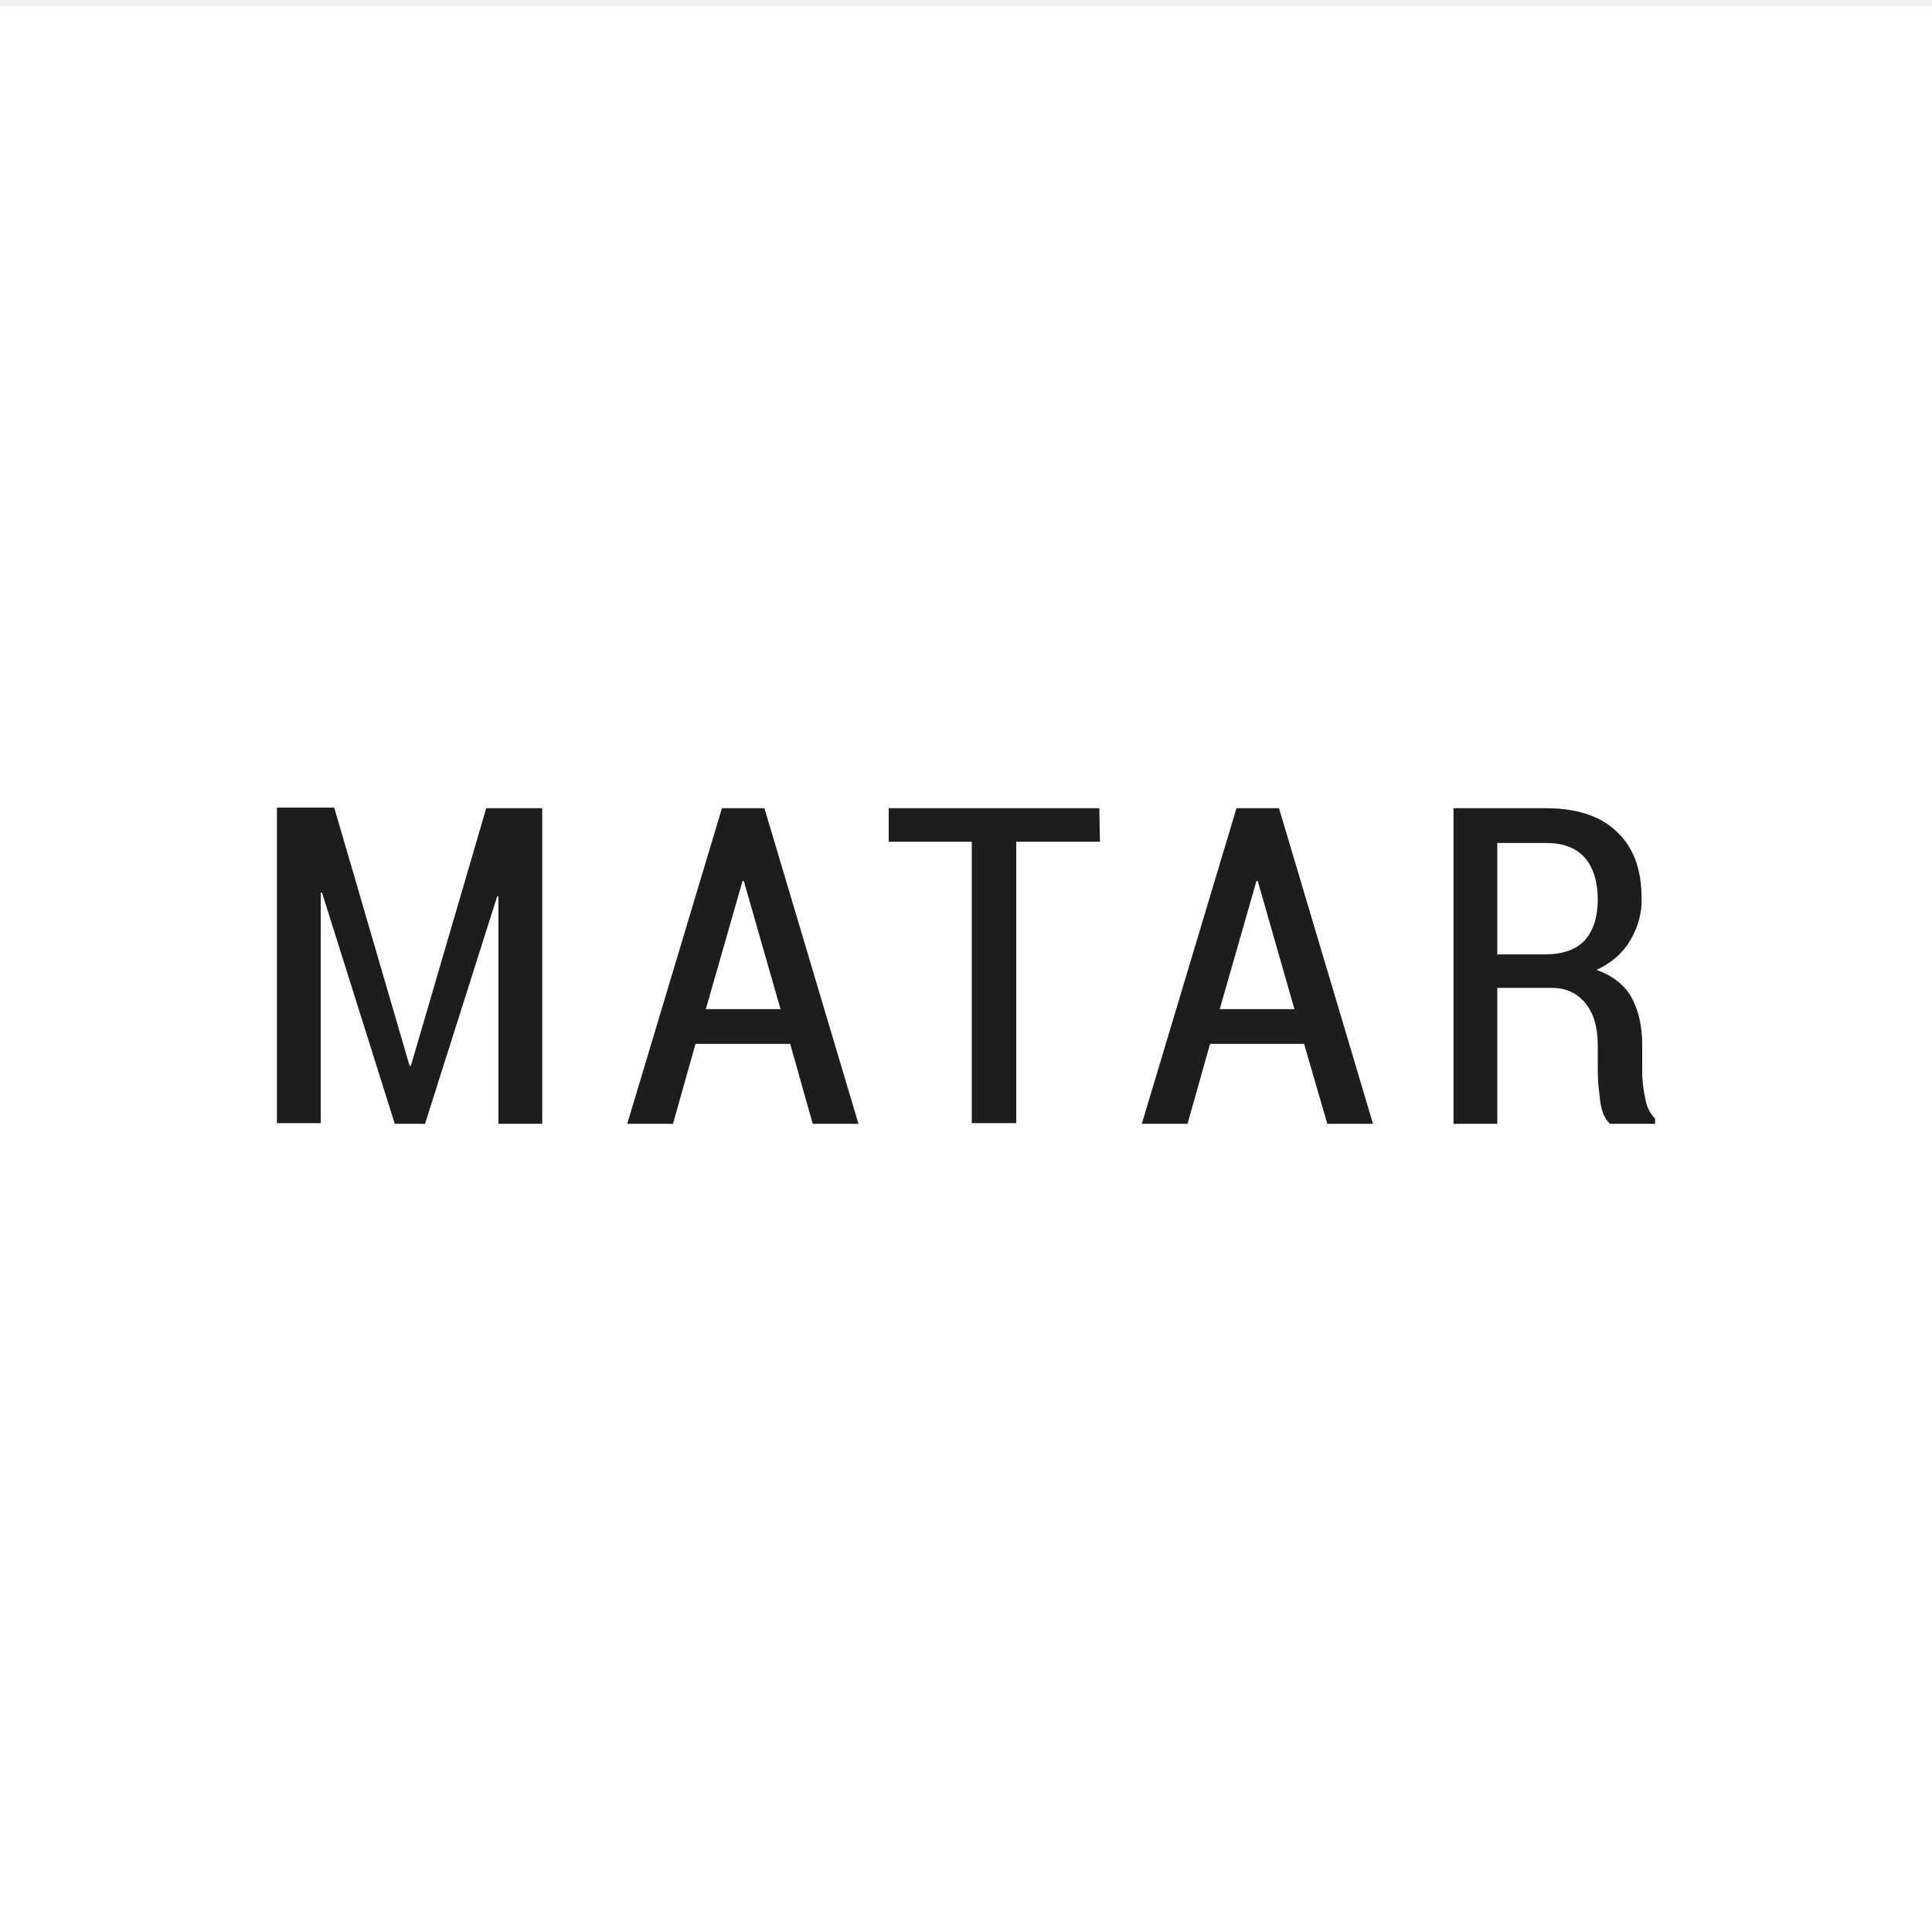
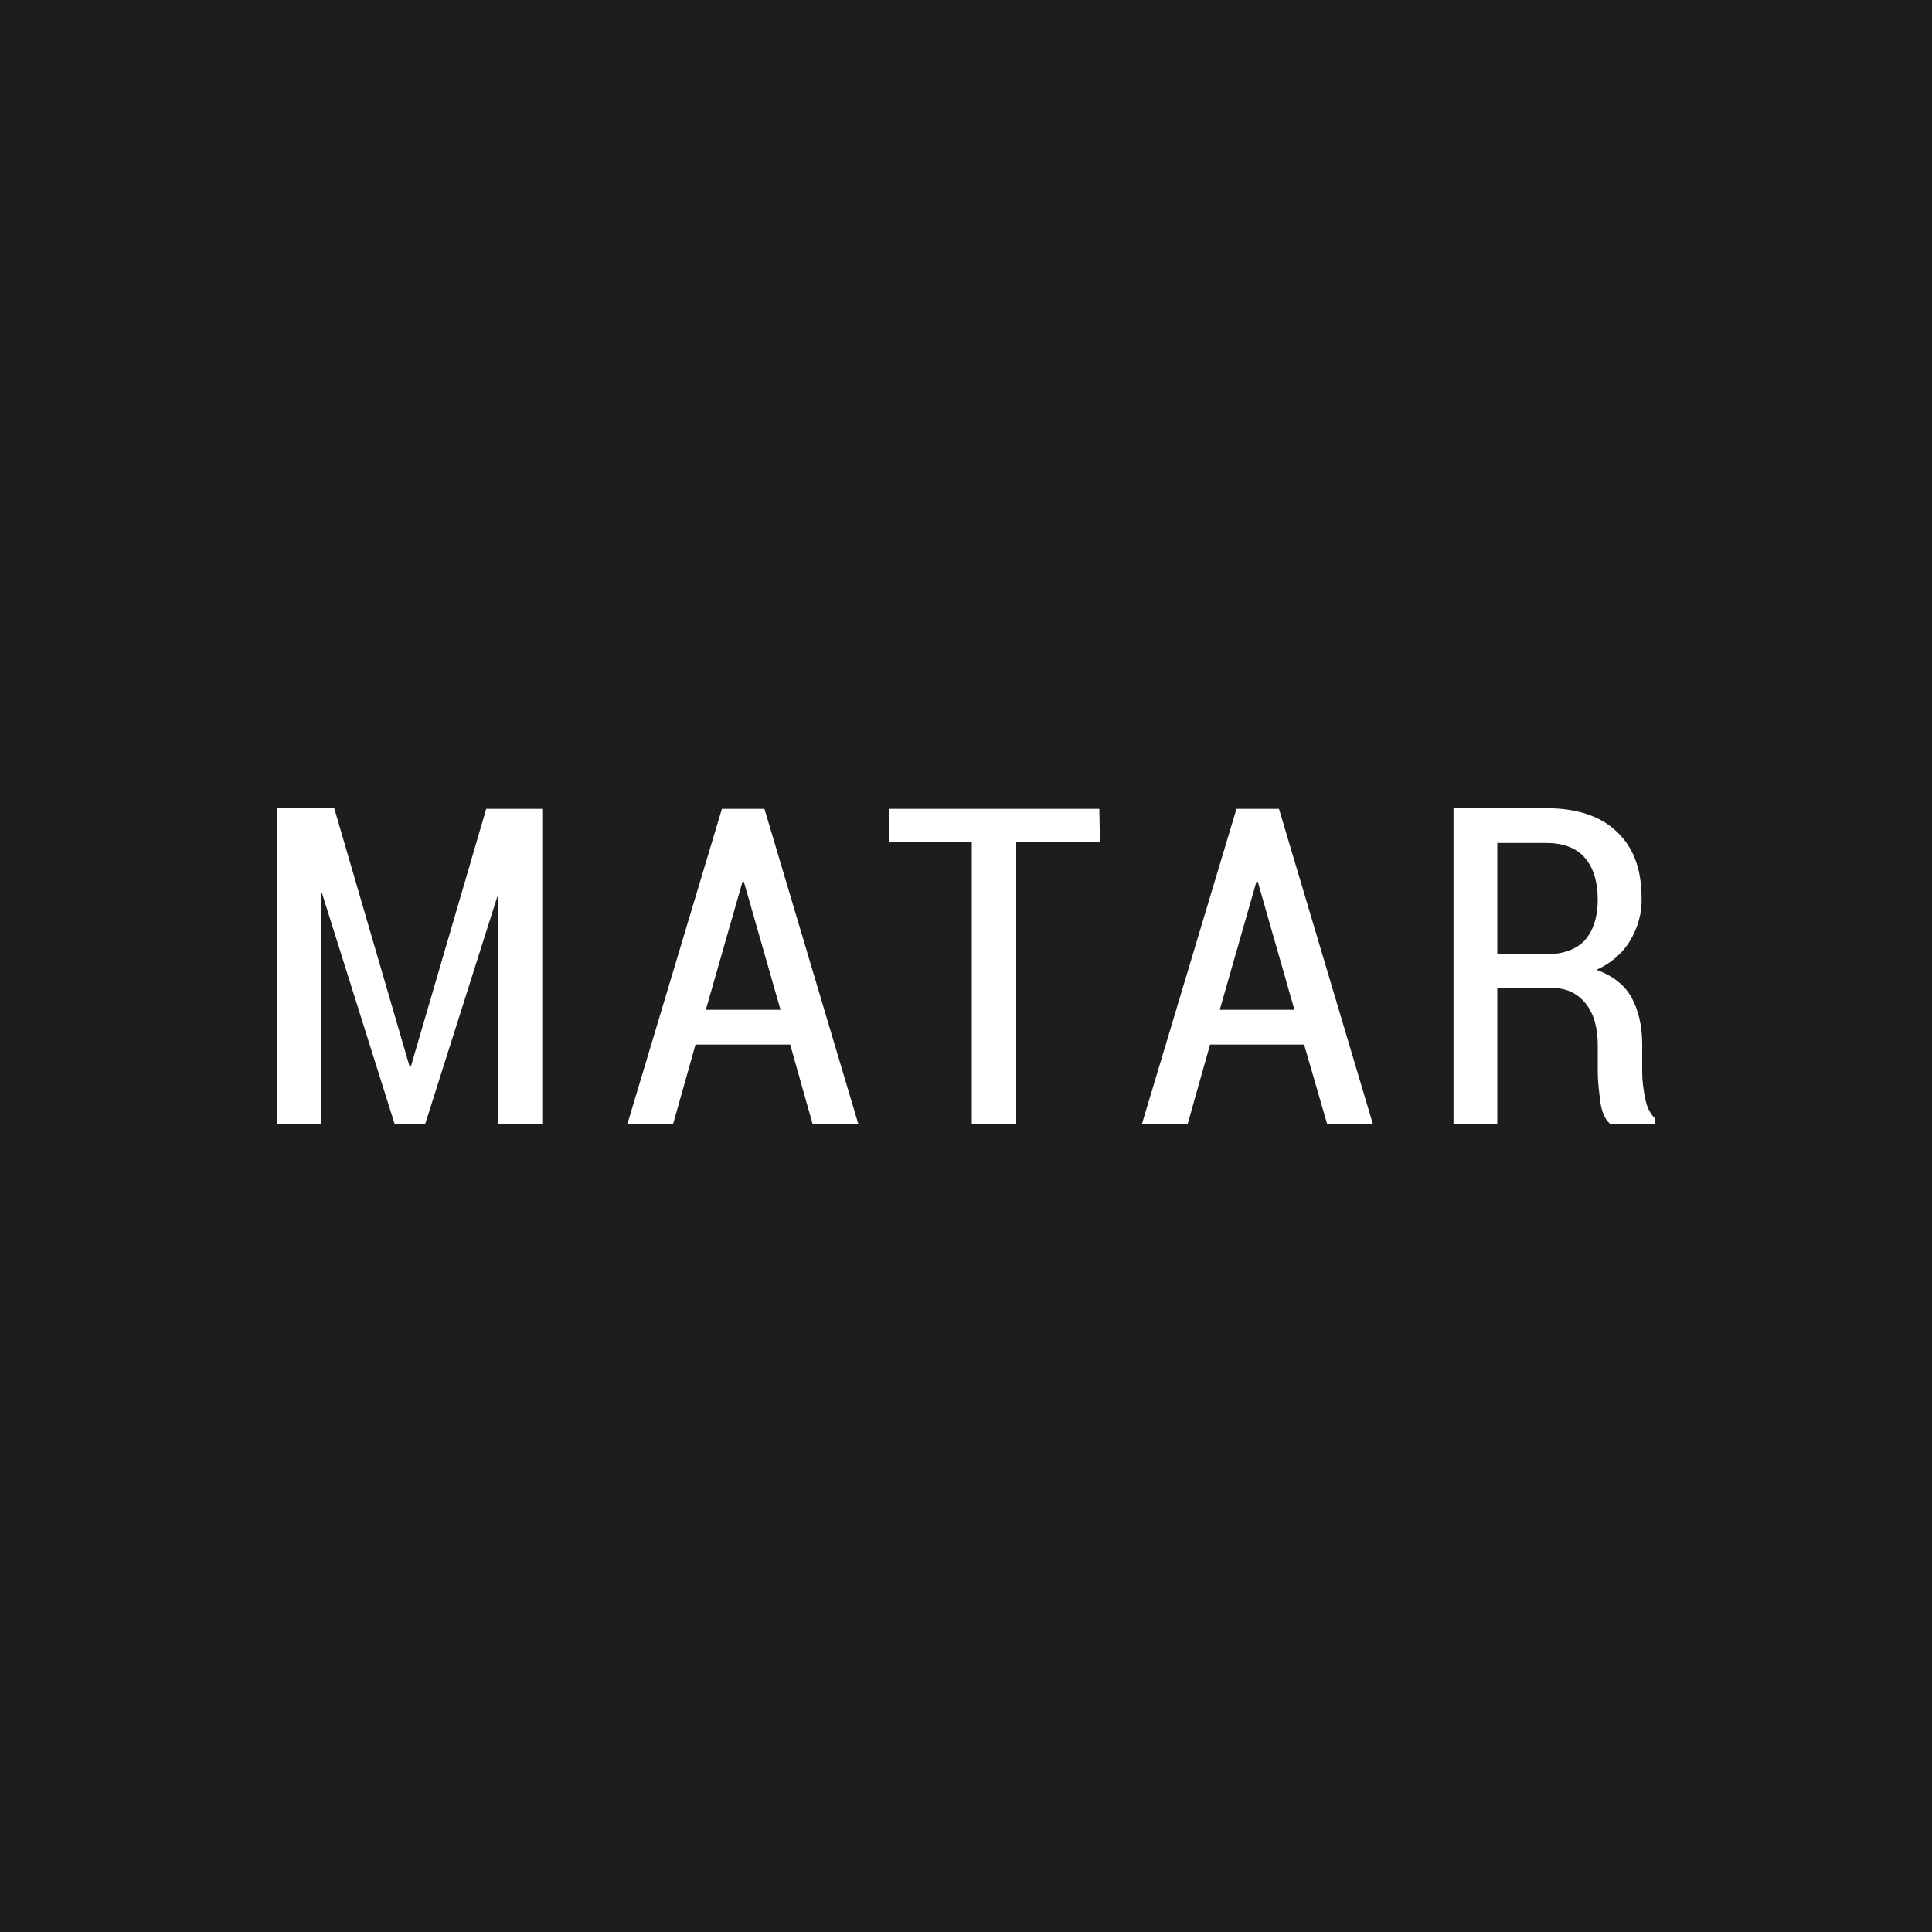
<svg xmlns="http://www.w3.org/2000/svg" version="1.1" id="Ebene_1" x="0px" y="0px" viewBox="0 0 300 300" style="enable-background:new 0 0 300 300;" xml:space="preserve">
  <style type="text/css">
	.st0{fill:#FFFFFF;}
	.st1{fill:#1D1D1B;stroke:#000000;stroke-miterlimit:10;}
	.st2{fill:#1D1D1B;}
</style>
-   <path class="st0" d="M-26.6-467.9h0.4l25.6-87h19v106.6H3.6v-76.8l-0.4-0.1l-24.5,76.9h-10.2l-24.8-78.1l-0.4,0.1v78h-14.8v-106.6  h19.5L-26.6-467.9z" />
-   <path class="st0" d="M101.9-475.1H70l-7.7,27H46.9l32-106.6h14.4L125-448.1h-15.5L101.9-475.1z M73.4-486.9h25.2l-12.3-43.4h-0.4  L73.4-486.9z" />
-   <path class="st0" d="M206.6-543.5h-28.3v95.2h-14.9v-95.2h-28v-11.4h71.3L206.6-543.5L206.6-543.5z" />
-   <path class="st0" d="M275.7-475.1h-31.9l-7.7,27h-15.5l32-106.6h14.4l31.7,106.6h-15.5L275.7-475.1z M247.2-486.9h25.2l-12.3-43.4  h-0.4L247.2-486.9z" />
-   <path class="st0" d="M340.9-494.1v45.9H326v-106.6h31.4c10.3,0,18.2,2.6,23.8,7.8c5.6,5.2,8.4,12.7,8.4,22.5  c0.1,5.1-1.2,10.2-3.9,14.6c-2.7,4.3-6.6,7.6-11.2,9.7c5.5,1.9,9.4,4.9,11.8,9.2c2.4,4.3,3.6,9.6,3.6,16v9.3c0,3.1,0.3,6.2,1,9.2  c0.5,2.5,1.6,4.8,3.4,6.6v1.7h-15.3c-1.7-1.6-2.7-4.1-3.3-7.4c-0.5-3.4-0.8-6.8-0.8-10.2v-9c0-6-1.4-10.7-4.1-14.1  s-6.6-5.2-11.5-5.2L340.9-494.1L340.9-494.1z M340.9-505.5h15.8c6.2,0,10.7-1.6,13.6-4.9c2.9-3.2,4.4-7.8,4.4-13.8  c0-6.1-1.4-10.8-4.3-14.2c-2.9-3.4-7.2-5.1-13-5h-16.5L340.9-505.5L340.9-505.5z" />
-   <rect x="-92.5" y="-365.5" class="st1" width="508" height="145" />
+   <path class="st0" d="M-354-467.9h0.4l25.6-87h19v106.6h-14.8v-76.8l-0.4-0.1l-24.5,76.9h-10.2l-24.8-78.1l-0.4,0.1v78h-14.8v-106.6  h19.5L-354-467.9z" />
+   <path class="st0" d="M-225.5-475.1h-31.9l-7.7,27h-15.4l32-106.6h14.4l31.7,106.6h-15.5L-225.5-475.1z M-254-486.9h25.2l-12.3-43.4  h-0.4L-254-486.9z" />
+   <path class="st0" d="M-120.8-543.5h-28.3v95.2H-164v-95.2h-28v-11.4h71.3L-120.8-543.5L-120.8-543.5z" />
+   <path class="st0" d="M-51.7-475.1h-31.9l-7.7,27h-15.5l32-106.6h14.4l31.7,106.6h-15.5L-51.7-475.1z M-80.2-486.9H-55l-12.3-43.4  h-0.4L-80.2-486.9z" />
+   <path class="st0" d="M13.5-494.1v45.9H-1.4v-106.6H30c10.3,0,18.2,2.6,23.8,7.8c5.6,5.2,8.4,12.7,8.4,22.5  c0.1,5.1-1.2,10.2-3.9,14.6c-2.7,4.3-6.6,7.6-11.2,9.7c5.5,1.9,9.4,4.9,11.8,9.2c2.4,4.3,3.6,9.6,3.6,16v9.3c0,3.1,0.3,6.2,1,9.2  c0.5,2.5,1.6,4.8,3.4,6.6v1.7H51.6c-1.7-1.6-2.7-4.1-3.3-7.4c-0.5-3.4-0.8-6.8-0.8-10.2v-9c0-6-1.4-10.7-4.1-14.1s-6.6-5.2-11.5-5.2  L13.5-494.1L13.5-494.1z M13.5-505.5h15.8c6.2,0,10.7-1.6,13.6-4.9c2.9-3.2,4.4-7.8,4.4-13.8c0-6.1-1.4-10.8-4.3-14.2s-7.2-5.1-13-5  H13.5V-505.5L13.5-505.5z" />
+   <rect x="-419.9" y="-365.5" class="st1" width="508" height="145" />
  <g>
-     <path class="st0" d="M-26.5-259.4h0.4l25.6-87h19v106.6H3.7v-76.8l-0.4-0.1l-24.5,76.9h-10.2l-24.8-78.1l-0.4,0.1v78h-14.8v-106.6   H-52L-26.5-259.4z" />
-     <path class="st0" d="M101.9-266.6H70.1l-7.7,27H46.9l32-106.6h14.4l31.7,106.6h-15.5L101.9-266.6z M73.4-278.4h25.2l-12.3-43.4   h-0.4L73.4-278.4z" />
-     <path class="st0" d="M206.7-334.9h-28.3v95.2h-14.9v-95.2h-28v-11.4h71.3L206.7-334.9L206.7-334.9z" />
-     <path class="st0" d="M275.8-266.6h-31.9l-7.7,27h-15.5l32-106.6h14.4l31.7,106.6h-15.5L275.8-266.6z M247.3-278.4h25.2l-12.3-43.4   h-0.4L247.3-278.4z" />
-     <path class="st0" d="M340.9-285.6v45.9h-14.9v-106.6h31.4c10.3,0,18.2,2.6,23.8,7.8c5.6,5.2,8.4,12.7,8.4,22.5   c0.1,5.1-1.2,10.2-3.9,14.6c-2.7,4.3-6.6,7.6-11.2,9.7c5.5,1.9,9.4,4.9,11.8,9.2s3.6,9.6,3.6,16v9.3c0,3.1,0.3,6.2,1,9.2   c0.5,2.5,1.6,4.8,3.4,6.6v1.7H379c-1.7-1.6-2.7-4.1-3.3-7.4c-0.5-3.4-0.8-6.8-0.8-10.2v-9c0-6-1.4-10.7-4.1-14.1s-6.6-5.2-11.5-5.2   L340.9-285.6L340.9-285.6z M340.9-297h15.8c6.2,0,10.7-1.6,13.6-4.9c2.9-3.2,4.4-7.8,4.4-13.8c0-6.1-1.4-10.8-4.3-14.2   c-2.9-3.4-7.2-5.1-13-5h-16.5L340.9-297L340.9-297z" />
+     <path class="st0" d="M-353.9-259.4h0.4l25.6-87h19v106.6h-14.8v-76.8l-0.4-0.1l-24.5,76.9h-10.2l-24.8-78.1l-0.4,0.1v78h-14.8   v-106.6h19.4L-353.9-259.4z" />
+     <path class="st0" d="M-225.5-266.6h-31.8l-7.7,27h-15.5l32-106.6h14.4l31.7,106.6h-15.5L-225.5-266.6z M-254-278.4h25.2l-12.3-43.4   h-0.4L-254-278.4z" />
+     <path class="st0" d="M-120.7-334.9H-149v95.2h-14.9v-95.2h-28v-11.4h71.3L-120.7-334.9L-120.7-334.9z" />
+     <path class="st0" d="M-51.6-266.6h-31.9l-7.7,27h-15.5l32-106.6h14.4l31.7,106.6h-15.5L-51.6-266.6z M-80.1-278.4h25.2l-12.3-43.4   h-0.4L-80.1-278.4z" />
+     <path class="st0" d="M13.5-285.6v45.9H-1.4v-106.6H30c10.3,0,18.2,2.6,23.8,7.8c5.6,5.2,8.4,12.7,8.4,22.5   c0.1,5.1-1.2,10.2-3.9,14.6c-2.7,4.3-6.6,7.6-11.2,9.7c5.5,1.9,9.4,4.9,11.8,9.2s3.6,9.6,3.6,16v9.3c0,3.1,0.3,6.2,1,9.2   c0.5,2.5,1.6,4.8,3.4,6.6v1.7H51.6c-1.7-1.6-2.7-4.1-3.3-7.4c-0.5-3.4-0.8-6.8-0.8-10.2v-9c0-6-1.4-10.7-4.1-14.1   s-6.6-5.2-11.5-5.2L13.5-285.6L13.5-285.6z M13.5-297h15.8c6.2,0,10.7-1.6,13.6-4.9c2.9-3.2,4.4-7.8,4.4-13.8   c0-6.1-1.4-10.8-4.3-14.2c-2.9-3.4-7.2-5.1-13-5H13.5V-297L13.5-297z" />
  </g>
  <g>
-     <path class="st2" d="M-27-76.4h0.4l25.6-87h19v106.6H3.3v-76.8l-0.4-0.1l-24.5,76.9h-10.2l-24.8-78.1l-0.4,0.1v78h-14.8v-106.6   h19.5L-27-76.4z" />
-     <path class="st2" d="M101.5-83.6H69.6l-7.7,27H46.5l32-106.6h14.4l31.7,106.6h-15.5L101.5-83.6z M73-95.4h25.2l-12.3-43.4h-0.4   L73-95.4z" />
-     <path class="st2" d="M206.2-151.9h-28.3v95.2H163v-95.2h-28v-11.4h71.3L206.2-151.9L206.2-151.9z" />
-     <path class="st2" d="M275.3-83.6h-31.9l-7.7,27h-15.5l32-106.6h14.4l31.7,106.6H283L275.3-83.6z M246.8-95.4h25.2l-12.3-43.4h-0.4   L246.8-95.4z" />
-     <path class="st2" d="M340.5-102.6v45.9h-14.9v-106.6h31.4c10.3,0,18.2,2.6,23.8,7.8s8.4,12.7,8.4,22.5c0.1,5.1-1.2,10.2-3.9,14.6   c-2.7,4.3-6.6,7.6-11.2,9.7c5.5,1.9,9.4,4.9,11.8,9.2c2.4,4.3,3.6,9.6,3.6,16v9.3c0,3.1,0.3,6.2,1,9.2c0.5,2.5,1.6,4.8,3.4,6.6v1.7   h-15.3c-1.7-1.6-2.7-4.1-3.3-7.4c-0.5-3.4-0.8-6.8-0.8-10.2v-9c0-6-1.4-10.7-4.1-14.1s-6.6-5.2-11.5-5.2L340.5-102.6L340.5-102.6z    M340.5-114h15.8c6.2,0,10.7-1.6,13.6-4.9c2.9-3.2,4.4-7.8,4.4-13.8c0-6.1-1.4-10.8-4.3-14.2c-2.9-3.4-7.2-5.1-13-5h-16.5   L340.5-114L340.5-114z" />
+     <path class="st2" d="M-354.4-76.4h0.4l25.6-87h19v106.6h-14.7v-76.8l-0.4-0.1L-349-56.8h-10.2l-24.8-78.1l-0.4,0.1v78h-14.8v-106.6   h19.5L-354.4-76.4z" />
+     <path class="st2" d="M-225.9-83.6h-31.9l-7.7,27h-15.4l32-106.6h14.4l31.7,106.6h-15.5L-225.9-83.6z M-254.4-95.4h25.2l-12.3-43.4   h-0.4L-254.4-95.4z" />
+     <path class="st2" d="M-121.2-151.9h-28.3v95.2h-14.9v-95.2h-28v-11.4h71.3L-121.2-151.9L-121.2-151.9z" />
+     <path class="st2" d="M-52.1-83.6H-84l-7.7,27h-15.5l32-106.6h14.4l31.7,106.6h-15.3L-52.1-83.6z M-80.6-95.4h25.2l-12.3-43.4h-0.4   L-80.6-95.4z" />
+     <path class="st2" d="M13.1-102.6v45.9H-1.8v-106.6h31.4c10.3,0,18.2,2.6,23.8,7.8s8.4,12.7,8.4,22.5c0.1,5.1-1.2,10.2-3.9,14.6   c-2.7,4.3-6.6,7.6-11.2,9.7c5.5,1.9,9.4,4.9,11.8,9.2c2.4,4.3,3.6,9.6,3.6,16v9.3c0,3.1,0.3,6.2,1,9.2c0.5,2.5,1.6,4.8,3.4,6.6v1.7   H51.2c-1.7-1.6-2.7-4.1-3.3-7.4c-0.5-3.4-0.8-6.8-0.8-10.2v-9c0-6-1.4-10.7-4.1-14.1s-6.6-5.2-11.5-5.2L13.1-102.6L13.1-102.6z    M13.1-114h15.8c6.2,0,10.7-1.6,13.6-4.9c2.9-3.2,4.4-7.8,4.4-13.8c0-6.1-1.4-10.8-4.3-14.2s-7.2-5.1-13-5H13.1V-114L13.1-114z" />
  </g>
-   <rect y="1" class="st0" width="300" height="300" />
+   <rect x="-327.4" y="1" class="st0" width="300" height="300" />
  <g>
-     <path class="st2" d="M63.6,165.5h0.2l11.7-40h8.7v49h-6.8v-35.3l-0.2,0l-11.2,35.3h-4.7L50,138.6l-0.2,0v35.8H43v-49h8.9   L63.6,165.5z" />
-     <path class="st2" d="M122.7,162.1H108l-3.5,12.4h-7.1l14.7-49h6.6l14.6,49h-7.1L122.7,162.1z M109.6,156.7h11.6l-5.7-19.9h-0.2   L109.6,156.7z" />
-     <path class="st2" d="M170.8,130.7h-13v43.7h-6.9v-43.7H138v-5.2h32.7L170.8,130.7L170.8,130.7z" />
-     <path class="st2" d="M202.5,162.1h-14.6l-3.5,12.4h-7.1l14.7-49h6.6l14.6,49h-7.1L202.5,162.1z M189.4,156.7H201l-5.7-19.9h-0.2   L189.4,156.7z" />
-     <path class="st2" d="M232.5,153.4v21.1h-6.8v-49h14.4c4.7,0,8.4,1.2,10.9,3.6c2.6,2.4,3.9,5.8,3.9,10.3c0.1,2.4-0.6,4.7-1.8,6.7   c-1.2,2-3,3.5-5.2,4.5c2.5,0.9,4.3,2.3,5.4,4.2c1.1,2,1.7,4.4,1.7,7.4v4.3c0,1.4,0.2,2.8,0.5,4.2c0.2,1.1,0.7,2.2,1.5,3v0.8h-7   c-0.8-0.7-1.3-1.9-1.5-3.4c-0.2-1.6-0.4-3.1-0.4-4.7v-4.1c0-2.7-0.6-4.9-1.9-6.5c-1.3-1.6-3-2.4-5.3-2.4L232.5,153.4L232.5,153.4z    M232.5,148.2h7.3c2.8,0,4.9-0.7,6.3-2.2c1.3-1.5,2-3.6,2-6.3c0-2.8-0.7-5-2-6.5c-1.3-1.5-3.3-2.3-6-2.3h-7.6L232.5,148.2   L232.5,148.2z" />
+     <path class="st2" d="M-263.8,165.5h0.2l11.7-40h8.7v49h-6.8v-35.3h-0.2l-11.2,35.3h-4.7l-11.3-35.9h-0.2v35.8h-6.8v-49h8.9   L-263.8,165.5z" />
+     <path class="st2" d="M-204.7,162.1h-14.7l-3.5,12.4h-7.1l14.7-49h6.6l14.6,49h-7.1L-204.7,162.1z M-217.8,156.7h11.6l-5.7-19.9   h-0.2L-217.8,156.7z" />
+     <path class="st2" d="M-156.6,130.7h-13v43.7h-6.9v-43.7h-12.9v-5.2h32.7L-156.6,130.7L-156.6,130.7z" />
+     <path class="st2" d="M-124.9,162.1h-14.6l-3.5,12.4h-7.1l14.7-49h6.6l14.6,49h-7.1L-124.9,162.1z M-138,156.7h11.6l-5.7-19.9h-0.2   L-138,156.7z" />
+     <path class="st2" d="M-94.9,153.4v21.1h-6.8v-49h14.4c4.7,0,8.4,1.2,10.9,3.6c2.6,2.4,3.9,5.8,3.9,10.3c0.1,2.4-0.6,4.7-1.8,6.7   s-3,3.5-5.2,4.5c2.5,0.9,4.3,2.3,5.4,4.2c1.1,2,1.7,4.4,1.7,7.4v4.3c0,1.4,0.2,2.8,0.5,4.2c0.2,1.1,0.7,2.2,1.5,3v0.8h-7   c-0.8-0.7-1.3-1.9-1.5-3.4c-0.2-1.6-0.4-3.1-0.4-4.7v-4.1c0-2.7-0.6-4.9-1.9-6.5c-1.3-1.6-3-2.4-5.3-2.4L-94.9,153.4L-94.9,153.4z    M-94.9,148.2h7.3c2.8,0,4.9-0.7,6.3-2.2c1.3-1.5,2-3.6,2-6.3c0-2.8-0.7-5-2-6.5s-3.3-2.3-6-2.3h-7.6V148.2L-94.9,148.2z" />
+   </g>
+   <rect y="-5.1" class="st2" width="300" height="306.1" />
+   <g>
+     <path class="st0" d="M63.6,165.6h0.2l11.7-40h8.7v49h-6.8v-35.3h-0.2L66,174.6h-4.7L50,138.7h-0.2v35.8H43v-49h8.9L63.6,165.6z" />
+     <path class="st0" d="M122.7,162.2H108l-3.5,12.4h-7.1l14.7-49h6.6l14.6,49h-7.1L122.7,162.2z M109.6,156.8h11.6l-5.7-19.9h-0.2   L109.6,156.8z" />
+     <path class="st0" d="M170.8,130.8h-13v43.7h-6.9v-43.7H138v-5.2h32.7L170.8,130.8L170.8,130.8z" />
+     <path class="st0" d="M202.5,162.2h-14.6l-3.5,12.4h-7.1l14.7-49h6.6l14.6,49h-7.1L202.5,162.2z M189.4,156.8H201l-5.7-19.9h-0.2   L189.4,156.8z" />
+     <path class="st0" d="M232.5,153.4v21.1h-6.8v-49h14.4c4.7,0,8.4,1.2,10.9,3.6c2.6,2.4,3.9,5.8,3.9,10.3c0.1,2.4-0.6,4.7-1.8,6.7   s-3,3.5-5.2,4.5c2.5,0.9,4.3,2.3,5.4,4.2c1.1,2,1.7,4.4,1.7,7.4v4.3c0,1.4,0.2,2.8,0.5,4.2c0.2,1.1,0.7,2.2,1.5,3v0.8h-7   c-0.8-0.7-1.3-1.9-1.5-3.4c-0.2-1.6-0.4-3.1-0.4-4.7v-4.1c0-2.7-0.6-4.9-1.9-6.5c-1.3-1.6-3-2.4-5.3-2.4L232.5,153.4L232.5,153.4z    M232.5,148.2h7.3c2.8,0,4.9-0.7,6.3-2.2c1.3-1.5,2-3.6,2-6.3c0-2.8-0.7-5-2-6.5s-3.3-2.3-6-2.3h-7.6V148.2L232.5,148.2z" />
  </g>
</svg>
